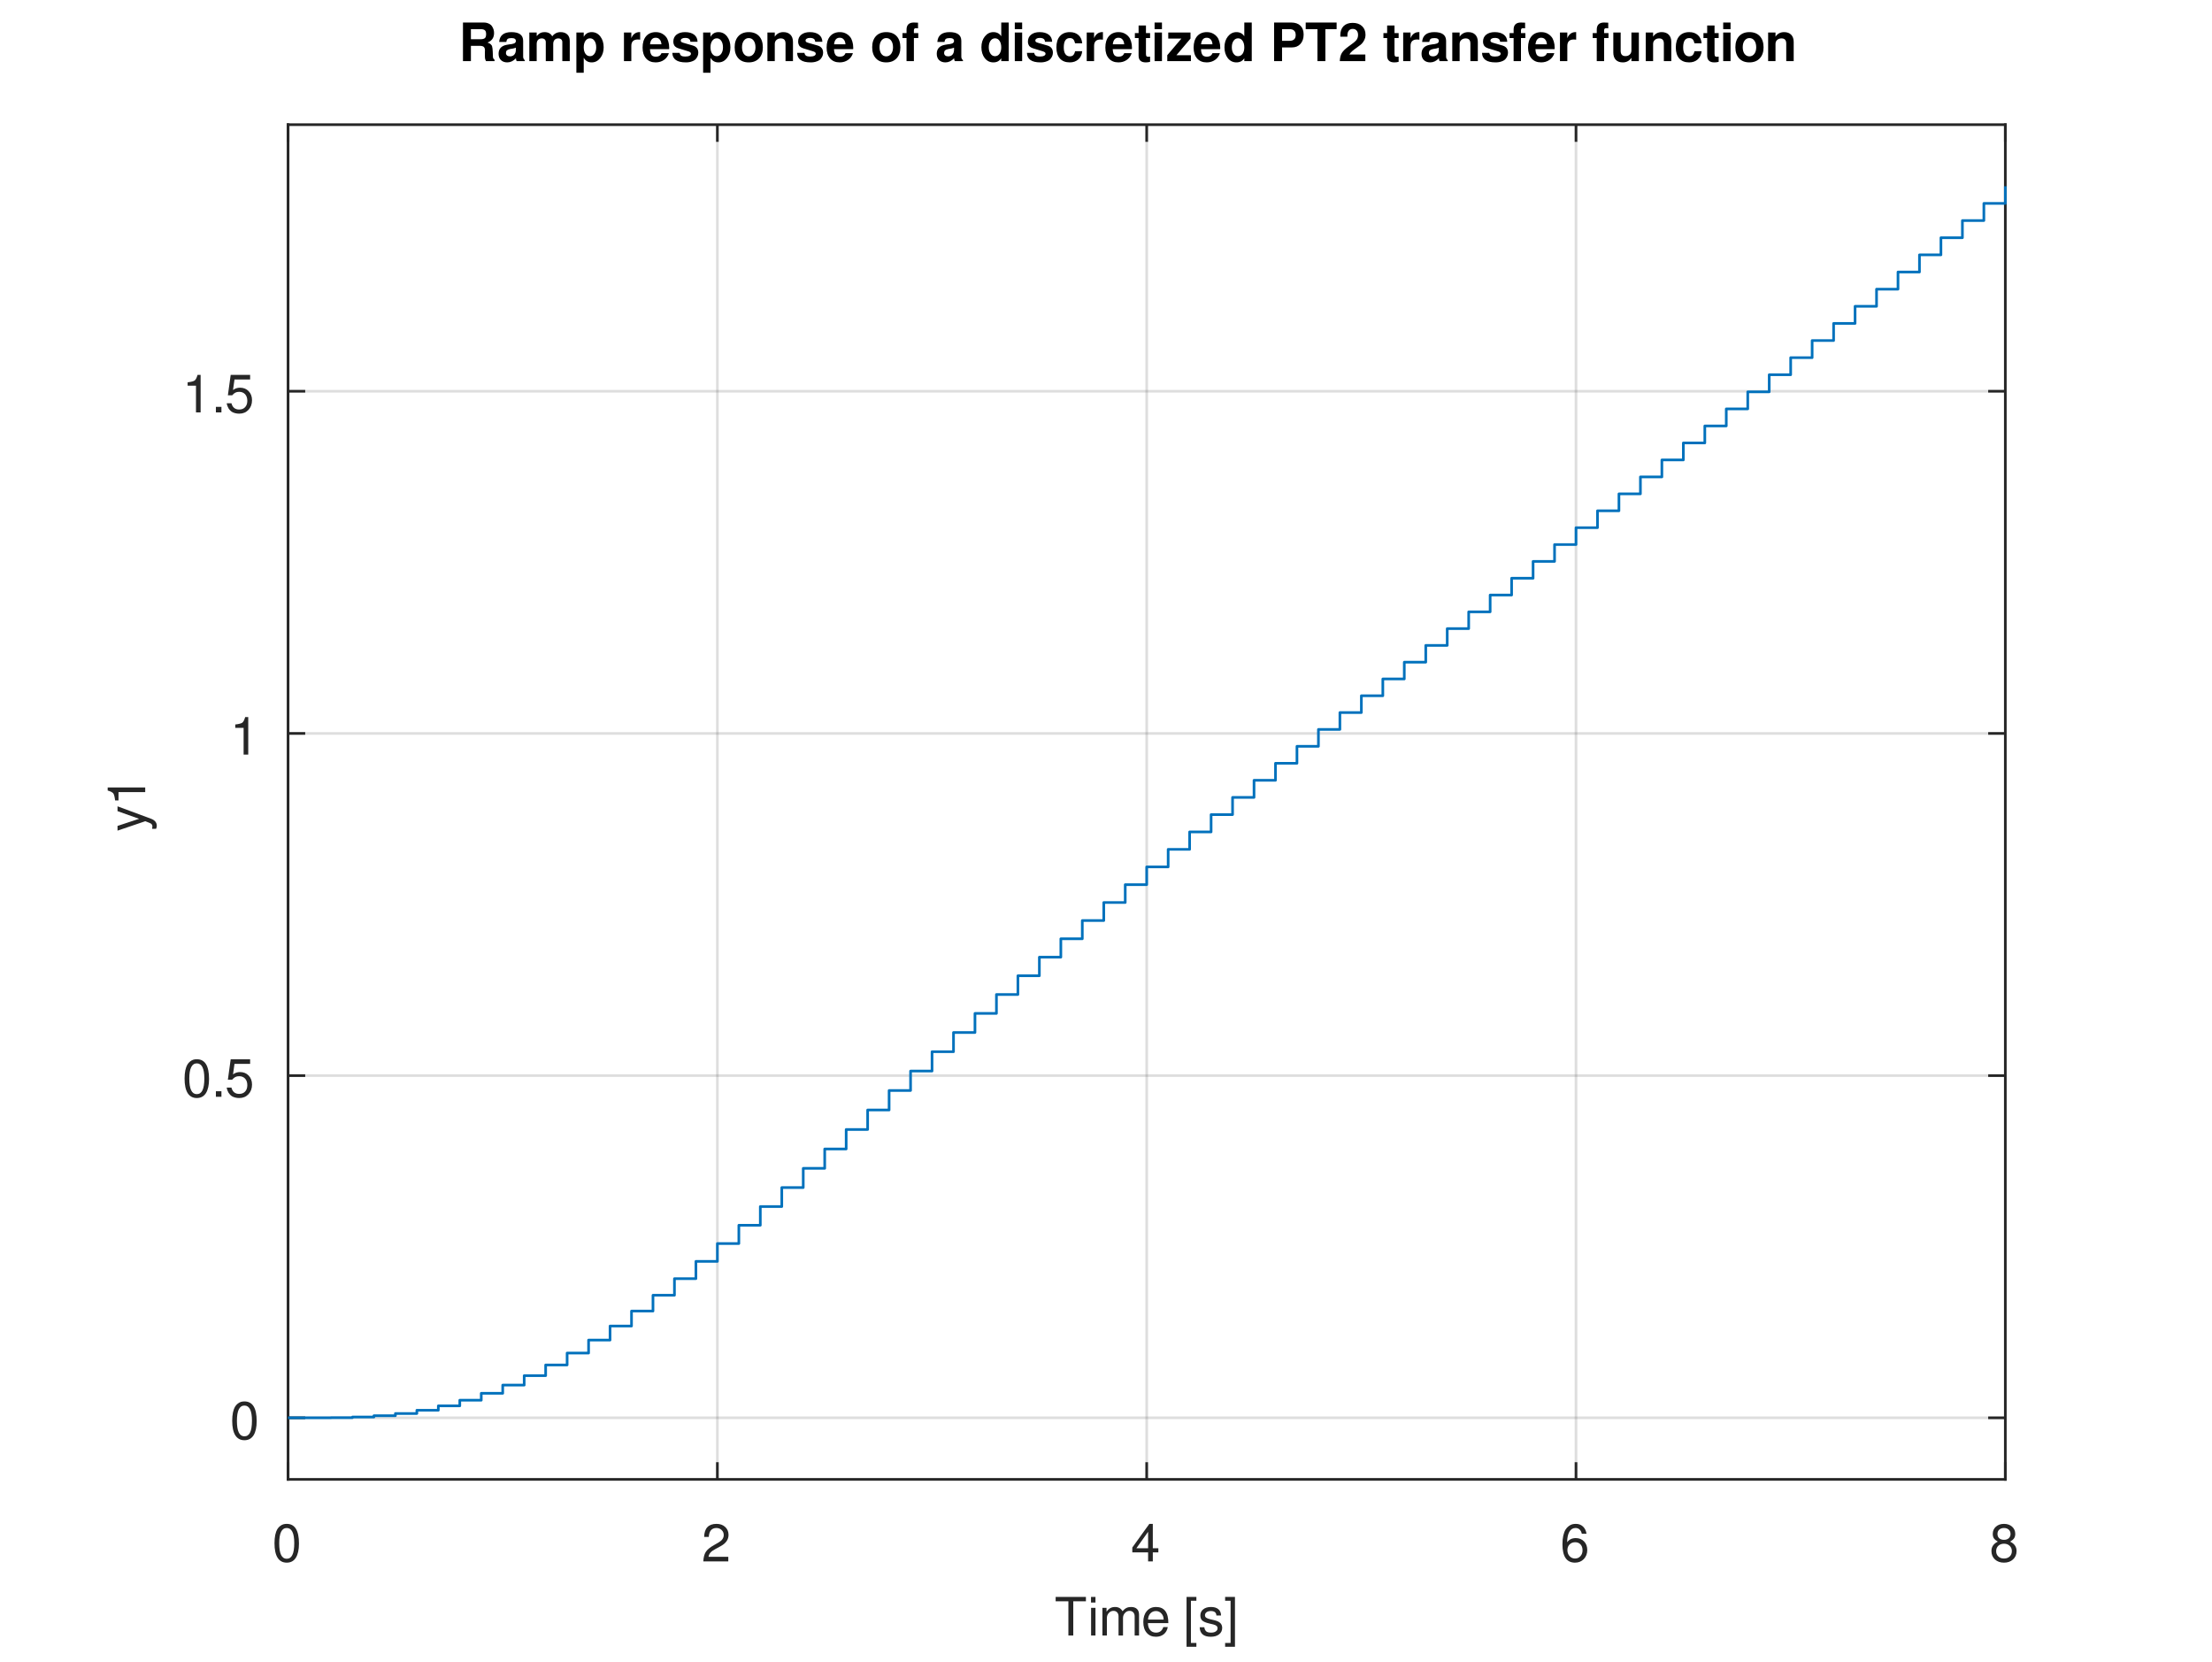
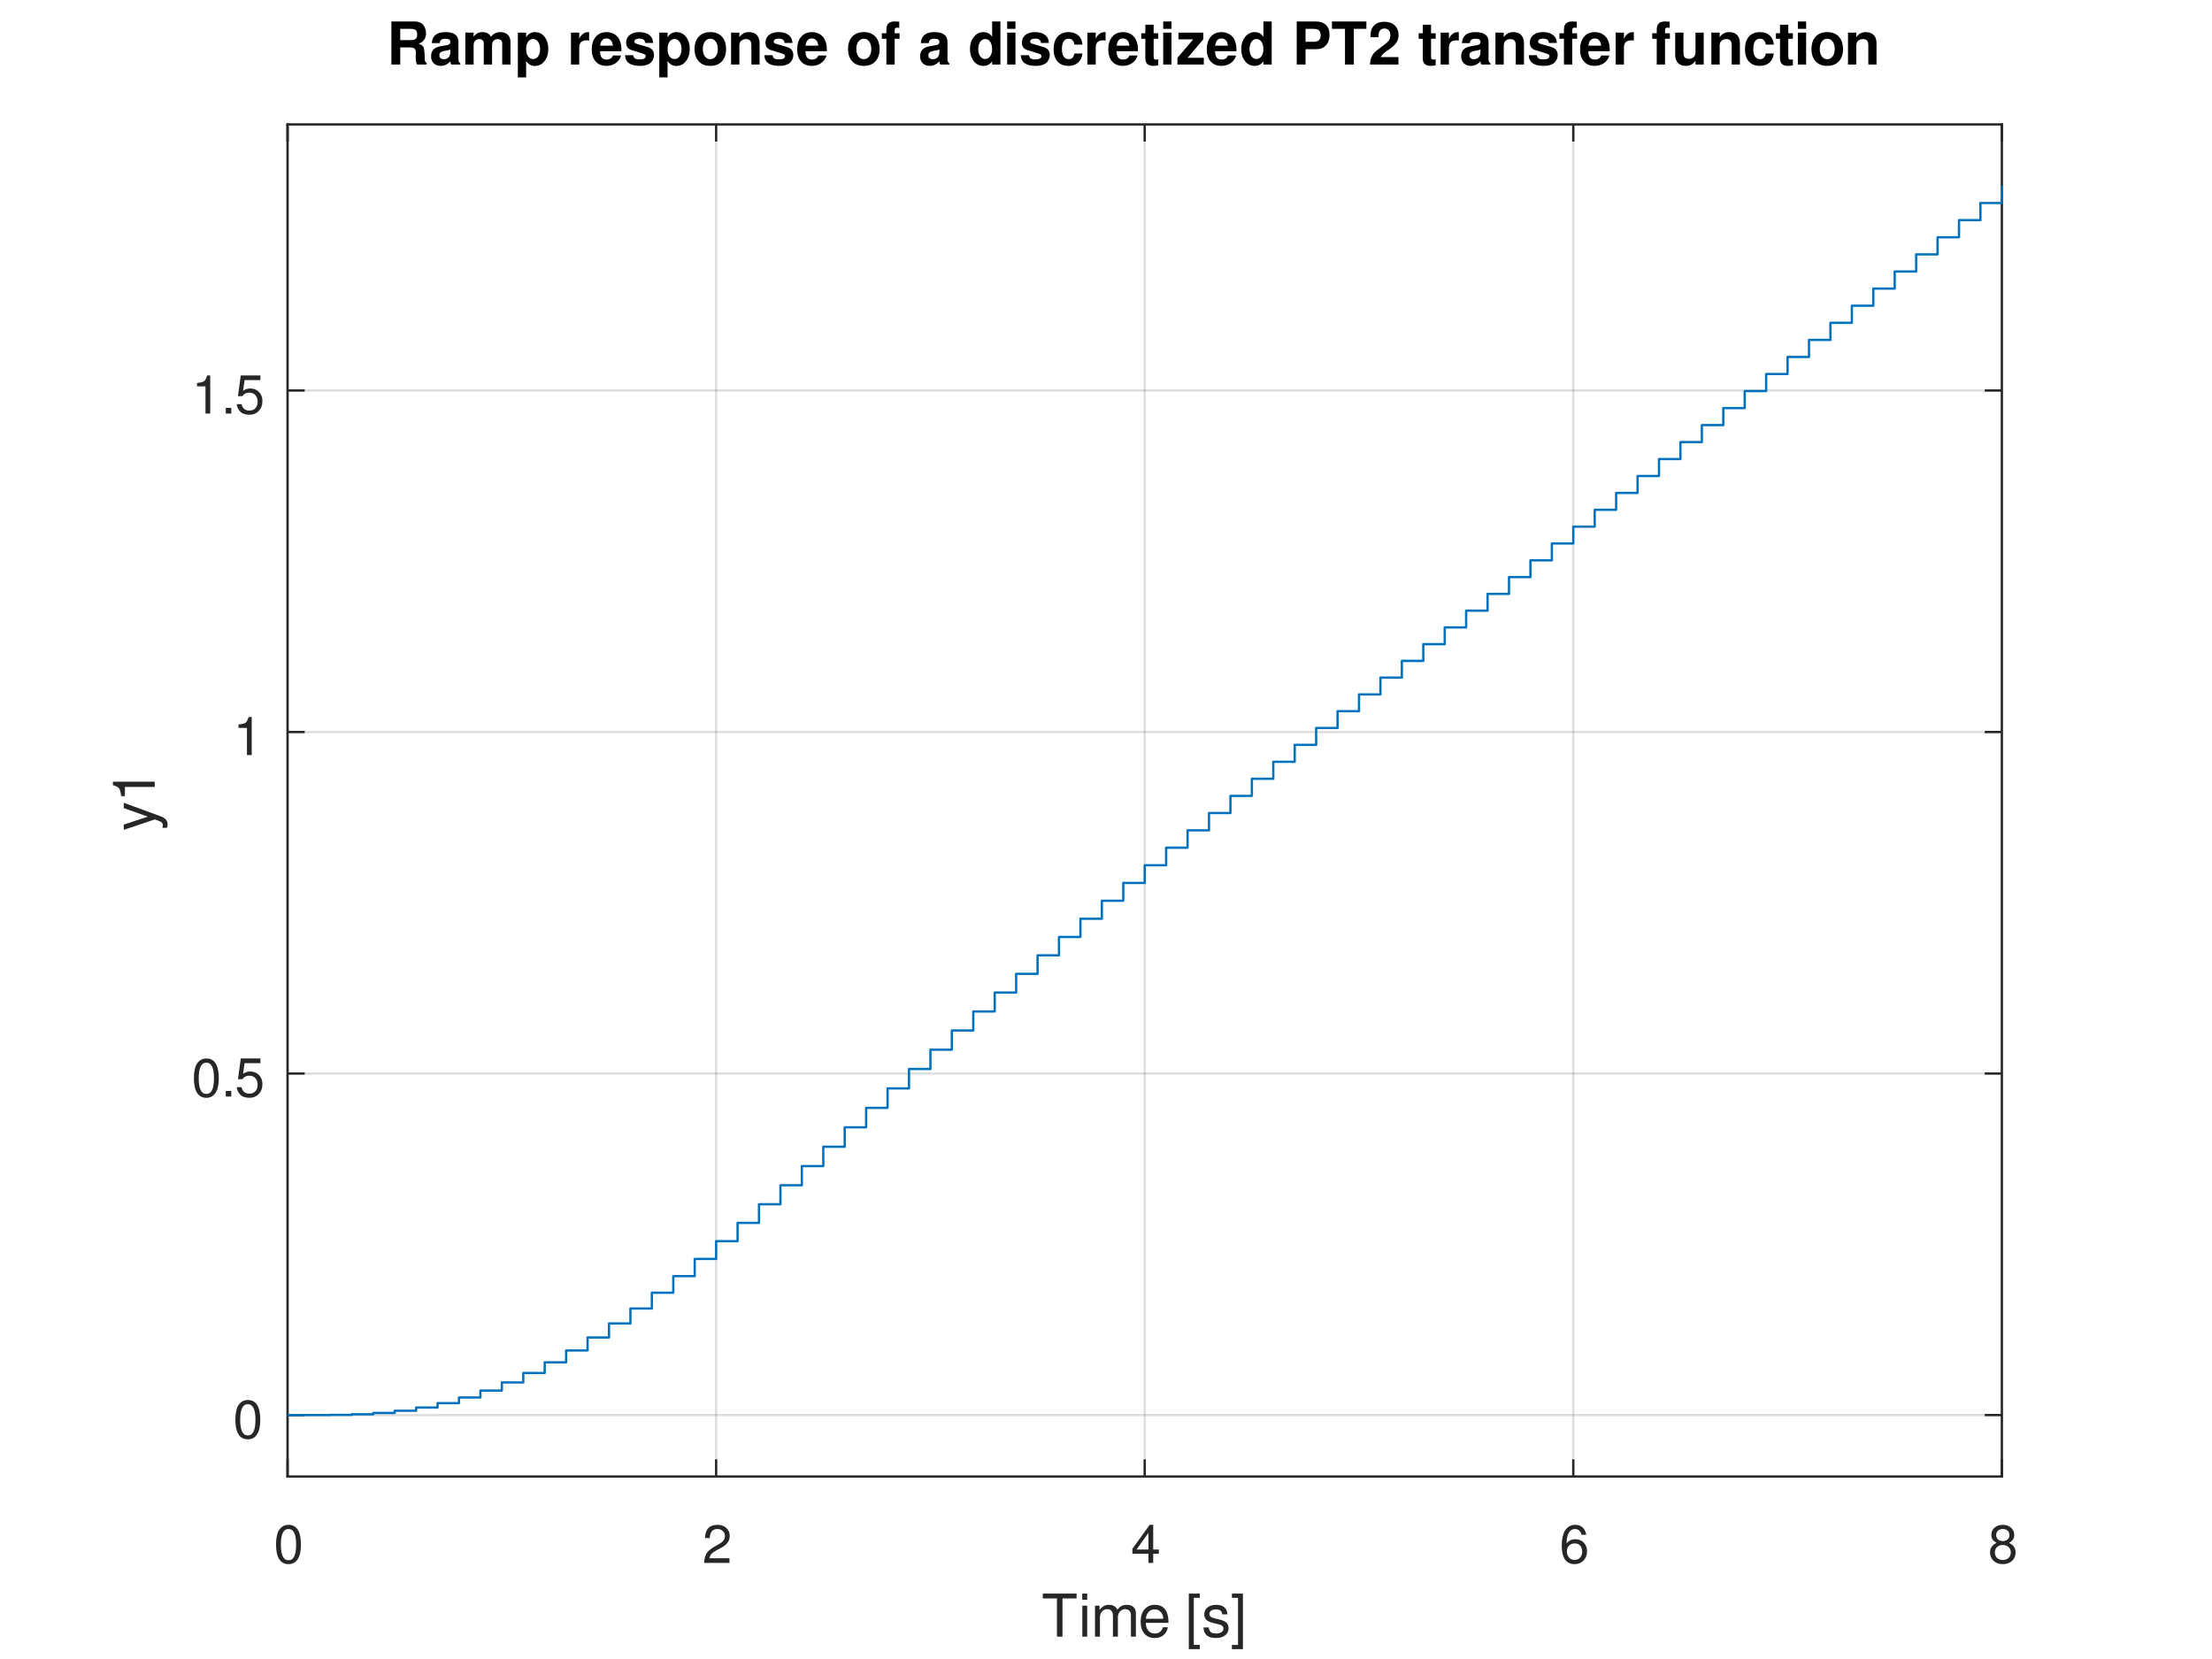
- <svg xmlns="http://www.w3.org/2000/svg" height="314pt" viewBox="0 0 418 314" width="418pt">
+ <svg xmlns="http://www.w3.org/2000/svg" height="360pt" viewBox="0 0 480 360" width="480pt">
  <defs />
-   <polygon fill="#ffffff" points="0,0 418,0 418,314 0,314" />
+   <polygon fill="#ffffff" points="0,0 480,0 480,360 0,360" />
  <g>
-     <polygon fill="#ffffff" points="0,314 418,314 418,0 0,0" shape-rendering="crispEdges" />
-     <clipPath id="cp00418314">
-       <polygon points="0,314 418,314 418,0 0,0" />
+     <polygon fill="#ffffff" points="0,360 480,360 480,0 0,0" shape-rendering="crispEdges" />
+     <clipPath id="cp00480360">
+       <polygon points="0,360 480,360 480,0 0,0" />
    </clipPath>
-     <g clip-path="url(#cp00418314)">
-       <polygon fill="#ffffff" points="54.434,279.499 378.946,279.499 378.946,23.553 54.434,23.553" shape-rendering="crispEdges" />
-       <polyline fill="none" points="54.434,279.499 54.434,23.553" stroke="#262626" stroke-dasharray="16,0" stroke-linecap="butt" stroke-linejoin="miter" stroke-opacity="0.15" stroke-width="0.5" />
-       <polyline fill="none" points="135.562,279.499 135.562,23.553" stroke="#262626" stroke-dasharray="16,0" stroke-linecap="butt" stroke-linejoin="miter" stroke-opacity="0.15" stroke-width="0.5" />
-       <polyline fill="none" points="216.69,279.499 216.69,23.553" stroke="#262626" stroke-dasharray="16,0" stroke-linecap="butt" stroke-linejoin="miter" stroke-opacity="0.15" stroke-width="0.5" />
-       <polyline fill="none" points="297.818,279.499 297.818,23.553" stroke="#262626" stroke-dasharray="16,0" stroke-linecap="butt" stroke-linejoin="miter" stroke-opacity="0.15" stroke-width="0.5" />
-       <polyline fill="none" points="378.946,279.499 378.946,23.553" stroke="#262626" stroke-dasharray="16,0" stroke-linecap="butt" stroke-linejoin="miter" stroke-opacity="0.15" stroke-width="0.5" />
-       <polyline fill="none" points="54.434,279.499 54.434,276.255" stroke="#262626" stroke-linecap="butt" stroke-linejoin="miter" stroke-width="0.5" />
-       <polyline fill="none" points="54.434,23.553 54.434,26.798" stroke="#262626" stroke-linecap="butt" stroke-linejoin="miter" stroke-width="0.5" />
-       <polyline fill="none" points="135.562,279.499 135.562,276.255" stroke="#262626" stroke-linecap="butt" stroke-linejoin="miter" stroke-width="0.5" />
-       <polyline fill="none" points="135.562,23.553 135.562,26.798" stroke="#262626" stroke-linecap="butt" stroke-linejoin="miter" stroke-width="0.5" />
-       <polyline fill="none" points="216.69,279.499 216.69,276.255" stroke="#262626" stroke-linecap="butt" stroke-linejoin="miter" stroke-width="0.5" />
-       <polyline fill="none" points="216.69,23.553 216.69,26.798" stroke="#262626" stroke-linecap="butt" stroke-linejoin="miter" stroke-width="0.5" />
-       <polyline fill="none" points="297.818,279.499 297.818,276.255" stroke="#262626" stroke-linecap="butt" stroke-linejoin="miter" stroke-width="0.5" />
-       <polyline fill="none" points="297.818,23.553 297.818,26.798" stroke="#262626" stroke-linecap="butt" stroke-linejoin="miter" stroke-width="0.5" />
-       <polyline fill="none" points="378.946,279.499 378.946,276.255" stroke="#262626" stroke-linecap="butt" stroke-linejoin="miter" stroke-width="0.5" />
-       <polyline fill="none" points="378.946,23.553 378.946,26.798" stroke="#262626" stroke-linecap="butt" stroke-linejoin="miter" stroke-width="0.5" />
-       <g font-family="FreeSans" font-size="10" font-style="normal" font-weight="normal" transform="translate(51.4343,294.998) rotate(-0,3,-8)" xml:space="preserve">
+     <g clip-path="url(#cp00480360)">
+       <polygon fill="#ffffff" points="62.4,320.4 434.4,320.4 434.4,27 62.4,27" shape-rendering="crispEdges" />
+       <polyline fill="none" points="62.4,320.4 62.4,27" stroke="#262626" stroke-dasharray="16,0" stroke-linecap="butt" stroke-linejoin="miter" stroke-opacity="0.15" stroke-width="0.5" />
+       <polyline fill="none" points="155.4,320.4 155.4,27" stroke="#262626" stroke-dasharray="16,0" stroke-linecap="butt" stroke-linejoin="miter" stroke-opacity="0.15" stroke-width="0.5" />
+       <polyline fill="none" points="248.4,320.4 248.4,27" stroke="#262626" stroke-dasharray="16,0" stroke-linecap="butt" stroke-linejoin="miter" stroke-opacity="0.15" stroke-width="0.5" />
+       <polyline fill="none" points="341.4,320.4 341.4,27" stroke="#262626" stroke-dasharray="16,0" stroke-linecap="butt" stroke-linejoin="miter" stroke-opacity="0.15" stroke-width="0.5" />
+       <polyline fill="none" points="434.4,320.4 434.4,27" stroke="#262626" stroke-dasharray="16,0" stroke-linecap="butt" stroke-linejoin="miter" stroke-opacity="0.15" stroke-width="0.5" />
+       <polyline fill="none" points="62.4,320.4 62.4,316.675" stroke="#262626" stroke-linecap="butt" stroke-linejoin="miter" stroke-width="0.5" />
+       <polyline fill="none" points="62.4,27 62.4,30.725" stroke="#262626" stroke-linecap="butt" stroke-linejoin="miter" stroke-width="0.5" />
+       <polyline fill="none" points="155.4,320.4 155.4,316.675" stroke="#262626" stroke-linecap="butt" stroke-linejoin="miter" stroke-width="0.5" />
+       <polyline fill="none" points="155.4,27 155.4,30.725" stroke="#262626" stroke-linecap="butt" stroke-linejoin="miter" stroke-width="0.5" />
+       <polyline fill="none" points="248.4,320.4 248.4,316.675" stroke="#262626" stroke-linecap="butt" stroke-linejoin="miter" stroke-width="0.5" />
+       <polyline fill="none" points="248.4,27 248.4,30.725" stroke="#262626" stroke-linecap="butt" stroke-linejoin="miter" stroke-width="0.5" />
+       <polyline fill="none" points="341.4,320.4 341.4,316.675" stroke="#262626" stroke-linecap="butt" stroke-linejoin="miter" stroke-width="0.5" />
+       <polyline fill="none" points="341.4,27 341.4,30.725" stroke="#262626" stroke-linecap="butt" stroke-linejoin="miter" stroke-width="0.5" />
+       <polyline fill="none" points="434.4,320.4 434.4,316.675" stroke="#262626" stroke-linecap="butt" stroke-linejoin="miter" stroke-width="0.5" />
+       <polyline fill="none" points="434.4,27 434.4,30.725" stroke="#262626" stroke-linecap="butt" stroke-linejoin="miter" stroke-width="0.5" />
+       <g font-family="FreeSans" font-size="11.651" font-style="normal" font-weight="normal" transform="translate(59.4,339.15) rotate(-0,3,-10)" xml:space="preserve">
        <text fill="rgb(38,38,38)" x="0 " y="-0">0</text>
      </g>
-       <g font-family="FreeSans" font-size="10" font-style="normal" font-weight="normal" transform="translate(132.562,294.998) rotate(-0,3,-8)" xml:space="preserve">
+       <g font-family="FreeSans" font-size="11.651" font-style="normal" font-weight="normal" transform="translate(152.4,339.15) rotate(-0,3,-10)" xml:space="preserve">
        <text fill="rgb(38,38,38)" x="0 " y="-0">2</text>
      </g>
-       <g font-family="FreeSans" font-size="10" font-style="normal" font-weight="normal" transform="translate(213.69,294.998) rotate(-0,3,-8)" xml:space="preserve">
+       <g font-family="FreeSans" font-size="11.651" font-style="normal" font-weight="normal" transform="translate(245.4,339.15) rotate(-0,3,-10)" xml:space="preserve">
        <text fill="rgb(38,38,38)" x="0 " y="-0">4</text>
      </g>
-       <g font-family="FreeSans" font-size="10" font-style="normal" font-weight="normal" transform="translate(294.818,294.998) rotate(-0,3,-8)" xml:space="preserve">
+       <g font-family="FreeSans" font-size="11.651" font-style="normal" font-weight="normal" transform="translate(338.4,339.15) rotate(-0,3,-10)" xml:space="preserve">
        <text fill="rgb(38,38,38)" x="0 " y="-0">6</text>
      </g>
-       <g font-family="FreeSans" font-size="10" font-style="normal" font-weight="normal" transform="translate(375.946,294.998) rotate(-0,3,-8)" xml:space="preserve">
+       <g font-family="FreeSans" font-size="11.651" font-style="normal" font-weight="normal" transform="translate(431.4,339.15) rotate(-0,3,-10)" xml:space="preserve">
        <text fill="rgb(38,38,38)" x="0 " y="-0">8</text>
      </g>
-       <polyline fill="none" points="54.434,267.865 378.946,267.865" stroke="#262626" stroke-dasharray="16,0" stroke-linecap="butt" stroke-linejoin="miter" stroke-opacity="0.15" stroke-width="0.5" />
-       <polyline fill="none" points="54.434,203.216 378.946,203.216" stroke="#262626" stroke-dasharray="16,0" stroke-linecap="butt" stroke-linejoin="miter" stroke-opacity="0.15" stroke-width="0.5" />
-       <polyline fill="none" points="54.434,138.567 378.946,138.567" stroke="#262626" stroke-dasharray="16,0" stroke-linecap="butt" stroke-linejoin="miter" stroke-opacity="0.15" stroke-width="0.5" />
-       <polyline fill="none" points="54.434,73.918 378.946,73.918" stroke="#262626" stroke-dasharray="16,0" stroke-linecap="butt" stroke-linejoin="miter" stroke-opacity="0.15" stroke-width="0.5" />
-       <polyline fill="none" points="54.434,267.865 57.675,267.865" stroke="#262626" stroke-linecap="butt" stroke-linejoin="miter" stroke-width="0.5" />
-       <polyline fill="none" points="378.946,267.865 375.706,267.865" stroke="#262626" stroke-linecap="butt" stroke-linejoin="miter" stroke-width="0.5" />
-       <polyline fill="none" points="54.434,203.216 57.675,203.216" stroke="#262626" stroke-linecap="butt" stroke-linejoin="miter" stroke-width="0.5" />
-       <polyline fill="none" points="378.946,203.216 375.706,203.216" stroke="#262626" stroke-linecap="butt" stroke-linejoin="miter" stroke-width="0.5" />
-       <polyline fill="none" points="54.434,138.567 57.675,138.567" stroke="#262626" stroke-linecap="butt" stroke-linejoin="miter" stroke-width="0.5" />
-       <polyline fill="none" points="378.946,138.567 375.706,138.567" stroke="#262626" stroke-linecap="butt" stroke-linejoin="miter" stroke-width="0.5" />
-       <polyline fill="none" points="54.434,73.918 57.675,73.918" stroke="#262626" stroke-linecap="butt" stroke-linejoin="miter" stroke-width="0.5" />
-       <polyline fill="none" points="378.946,73.918 375.706,73.918" stroke="#262626" stroke-linecap="butt" stroke-linejoin="miter" stroke-width="0.5" />
-       <g font-family="FreeSans" font-size="10" font-style="normal" font-weight="normal" transform="translate(43.4418,271.865) rotate(-0,6,-4)" xml:space="preserve">
+       <polyline fill="none" points="62.4,307.064 434.4,307.064" stroke="#262626" stroke-dasharray="16,0" stroke-linecap="butt" stroke-linejoin="miter" stroke-opacity="0.15" stroke-width="0.5" />
+       <polyline fill="none" points="62.4,232.954 434.4,232.954" stroke="#262626" stroke-dasharray="16,0" stroke-linecap="butt" stroke-linejoin="miter" stroke-opacity="0.15" stroke-width="0.5" />
+       <polyline fill="none" points="62.4,158.844 434.4,158.844" stroke="#262626" stroke-dasharray="16,0" stroke-linecap="butt" stroke-linejoin="miter" stroke-opacity="0.15" stroke-width="0.5" />
+       <polyline fill="none" points="62.4,84.735 434.4,84.735" stroke="#262626" stroke-dasharray="16,0" stroke-linecap="butt" stroke-linejoin="miter" stroke-opacity="0.15" stroke-width="0.5" />
+       <polyline fill="none" points="62.4,307.064 66.12,307.064" stroke="#262626" stroke-linecap="butt" stroke-linejoin="miter" stroke-width="0.5" />
+       <polyline fill="none" points="434.4,307.064 430.68,307.064" stroke="#262626" stroke-linecap="butt" stroke-linejoin="miter" stroke-width="0.5" />
+       <polyline fill="none" points="62.4,232.954 66.12,232.954" stroke="#262626" stroke-linecap="butt" stroke-linejoin="miter" stroke-width="0.5" />
+       <polyline fill="none" points="434.4,232.954 430.68,232.954" stroke="#262626" stroke-linecap="butt" stroke-linejoin="miter" stroke-width="0.5" />
+       <polyline fill="none" points="62.4,158.844 66.12,158.844" stroke="#262626" stroke-linecap="butt" stroke-linejoin="miter" stroke-width="0.5" />
+       <polyline fill="none" points="434.4,158.844 430.68,158.844" stroke="#262626" stroke-linecap="butt" stroke-linejoin="miter" stroke-width="0.5" />
+       <polyline fill="none" points="62.4,84.735 66.12,84.735" stroke="#262626" stroke-linecap="butt" stroke-linejoin="miter" stroke-width="0.5" />
+       <polyline fill="none" points="434.4,84.735 430.68,84.735" stroke="#262626" stroke-linecap="butt" stroke-linejoin="miter" stroke-width="0.5" />
+       <g font-family="FreeSans" font-size="11.651" font-style="normal" font-weight="normal" transform="translate(50.5743,312.064) rotate(-0,6,-5)" xml:space="preserve">
        <text fill="rgb(38,38,38)" x="0 " y="-0">0</text>
      </g>
-       <g font-family="FreeSans" font-size="10" font-style="normal" font-weight="normal" transform="translate(34.4418,207.216) rotate(-0,15,-4)" xml:space="preserve">
+       <g font-family="FreeSans" font-size="11.651" font-style="normal" font-weight="normal" transform="translate(41.5743,237.954) rotate(-0,15,-5)" xml:space="preserve">
        <text fill="rgb(38,38,38)" x="0 6 9 " y="-0">0.5</text>
      </g>
-       <g font-family="FreeSans" font-size="10" font-style="normal" font-weight="normal" transform="translate(43.4418,142.567) rotate(-0,6,-4)" xml:space="preserve">
+       <g font-family="FreeSans" font-size="11.651" font-style="normal" font-weight="normal" transform="translate(50.5743,163.844) rotate(-0,6,-5)" xml:space="preserve">
        <text fill="rgb(38,38,38)" x="0 " y="-0">1</text>
      </g>
-       <g font-family="FreeSans" font-size="10" font-style="normal" font-weight="normal" transform="translate(34.4418,77.9179) rotate(-0,15,-4)" xml:space="preserve">
+       <g font-family="FreeSans" font-size="11.651" font-style="normal" font-weight="normal" transform="translate(41.5743,89.7347) rotate(-0,15,-5)" xml:space="preserve">
        <text fill="rgb(38,38,38)" x="0 6 9 " y="-0">1.5</text>
      </g>
-       <polyline fill="none" points="54.434,279.499 378.946,279.499" stroke="#262626" stroke-dasharray="16,0" stroke-linecap="square" stroke-linejoin="miter" stroke-width="0.5" />
-       <polyline fill="none" points="54.434,23.553 378.946,23.553" stroke="#262626" stroke-dasharray="16,0" stroke-linecap="square" stroke-linejoin="miter" stroke-width="0.5" />
-       <polyline fill="none" points="54.434,279.499 54.434,23.553" stroke="#262626" stroke-dasharray="16,0" stroke-linecap="square" stroke-linejoin="miter" stroke-width="0.5" />
-       <polyline fill="none" points="378.946,279.499 378.946,23.553" stroke="#262626" stroke-dasharray="16,0" stroke-linecap="square" stroke-linejoin="miter" stroke-width="0.5" />
-       <g font-family="FreeSans" font-size="10" font-style="normal" font-weight="bold" transform="translate(86.6904,13.5533) rotate(-0,130,0)" xml:space="preserve">
-         <text fill="rgb(0,0,0)" x="0 7 13 22 28 31 35 41 47 53 59 65 71 77 80 86 89 92 98 101 107 110 116 122 126 132 135 138 143 149 155 158 165 171 177 180 183 187 193 199 205 208 214 218 221 224 230 236 242 245 248 254 " y="-2">Ramp response of a discretized PT2 transfer function</text>
+       <polyline fill="none" points="62.4,320.4 434.4,320.4" stroke="#262626" stroke-dasharray="16,0" stroke-linecap="square" stroke-linejoin="miter" stroke-width="0.5" />
+       <polyline fill="none" points="62.4,27 434.4,27" stroke="#262626" stroke-dasharray="16,0" stroke-linecap="square" stroke-linejoin="miter" stroke-width="0.5" />
+       <polyline fill="none" points="62.4,320.4 62.4,27" stroke="#262626" stroke-dasharray="16,0" stroke-linecap="square" stroke-linejoin="miter" stroke-width="0.5" />
+       <polyline fill="none" points="434.4,320.4 434.4,27" stroke="#262626" stroke-dasharray="16,0" stroke-linecap="square" stroke-linejoin="miter" stroke-width="0.5" />
+       <g font-family="FreeSans" font-size="12.816" font-style="normal" font-weight="bold" transform="translate(83.9,17) rotate(-0,164.5,0)" xml:space="preserve">
+         <text fill="rgb(0,0,0)" x="0 9 16 27 35 39 44 51 58 66 74 82 89 96 100 108 112 116 123 127 135 139 146 153 158 165 169 173 180 187 195 199 208 216 223 227 231 236 243 251 258 262 269 274 278 282 290 298 305 309 313 321 " y="-3">Ramp response of a discretized PT2 transfer function</text>
      </g>
-       <g font-family="FreeSans" font-size="10" font-style="normal" font-weight="normal" transform="translate(23.9418,151.526) rotate(-90,5.5,0)" xml:space="preserve">
-         <text fill="rgb(38,38,38)" x="0 5 " y="-2">y1</text>
+       <g font-family="FreeSans" font-size="12.816" font-style="normal" font-weight="normal" transform="translate(30.0743,173.7) rotate(-90,6.5,0)" xml:space="preserve">
+         <text fill="rgb(38,38,38)" x="0 6 " y="-3">y1</text>
      </g>
-       <g font-family="FreeSans" font-size="10" font-style="normal" font-weight="normal" transform="translate(199.19,310.998) rotate(-0,17.5,-11)" xml:space="preserve">
-         <text fill="rgb(38,38,38)" x="0 6 8 16 21 24 27 32 " y="-2">Time [s]</text>
+       <g font-family="FreeSans" font-size="12.816" font-style="normal" font-weight="normal" transform="translate(225.9,358.15) rotate(-0,22.5,-14)" xml:space="preserve">
+         <text fill="rgb(38,38,38)" x="0 8 11 21 28 31 35 41 " y="-3">Time [s]</text>
      </g>
-       <polyline fill="none" points="54.434,267.865 58.491,267.865 58.491,267.865 62.547,267.865 62.547,267.835 66.603,267.835 66.603,267.718 70.66,267.718 70.66,267.47 74.716,267.47 74.716,267.053 78.773,267.053 78.773,266.439 82.829,266.439 82.829,265.606 86.885,265.606 86.885,264.542 90.942,264.542 90.942,263.236 94.998,263.236 94.998,261.688 99.055,261.688 99.055,259.901 103.111,259.901 103.111,257.879 107.168,257.879 107.168,255.635 111.224,255.635 111.224,253.18 115.28,253.18 115.28,250.529 119.337,250.529 119.337,247.7 123.393,247.7 123.393,244.708 127.45,244.708 127.45,241.573 131.506,241.573 131.506,238.313 135.562,238.313 135.562,234.945 139.619,234.945 139.619,231.487 143.675,231.487 143.675,227.956 147.732,227.956 147.732,224.367 151.788,224.367 151.788,220.736 155.844,220.736 155.844,217.075 159.901,217.075 159.901,213.396 163.957,213.396 163.957,209.711 168.014,209.711 168.014,206.028 172.07,206.028 172.07,202.356 176.126,202.356 176.126,198.701 180.183,198.701 180.183,195.069 184.239,195.069 184.239,191.464 188.296,191.464 188.296,187.889 192.352,187.889 192.352,184.346 196.408,184.346 196.408,180.837 200.465,180.837 200.465,177.361 204.521,177.361 204.521,173.92 208.578,173.92 208.578,170.511 212.634,170.511 212.634,167.134 216.69,167.134 216.69,163.787 220.747,163.787 220.747,160.467 224.803,160.467 224.803,157.173 228.86,157.173 228.86,153.903 232.916,153.903 232.916,150.653 236.972,150.653 236.972,147.421 241.029,147.421 241.029,144.205 245.085,144.205 245.085,141.001 249.142,141.001 249.142,137.809 253.198,137.809 253.198,134.625 257.254,134.625 257.254,131.447 261.311,131.447 261.311,128.274 265.367,128.274 265.367,125.104 269.424,125.104 269.424,121.935 273.48,121.935 273.48,118.766 277.536,118.766 277.536,115.595 281.593,115.595 281.593,112.422 285.649,112.422 285.649,109.247 289.706,109.247 289.706,106.067 293.762,106.067 293.762,102.884 297.818,102.884 297.818,99.696 301.875,99.696 301.875,96.503 305.931,96.503 305.931,93.305 309.988,93.305 309.988,90.103 314.044,90.103 314.044,86.896 318.1,86.896 318.1,83.685 322.157,83.685 322.157,80.47 326.213,80.47 326.213,77.25 330.27,77.25 330.27,74.027 334.326,74.027 334.326,70.8 338.382,70.8 338.382,67.571 342.439,67.571 342.439,64.339 346.495,64.339 346.495,61.105 350.552,61.105 350.552,57.868 354.608,57.868 354.608,54.631 358.664,54.631 358.664,51.392 362.721,51.392 362.721,48.152 366.777,48.152 366.777,44.911 370.834,44.911 370.834,41.67 374.89,41.67 374.89,38.428 378.946,38.428 378.946,35.187" stroke="#0071bc" stroke-linecap="butt" stroke-linejoin="round" stroke-width="0.5" />
+       <polyline fill="none" points="62.4,307.064 67.05,307.064 67.05,307.064 71.7,307.064 71.7,307.028 76.35,307.028 76.35,306.895 81,306.895 81,306.61 85.65,306.61 85.65,306.133 90.3,306.133 90.3,305.429 94.95,305.429 94.95,304.474 99.6,304.474 99.6,303.254 104.25,303.254 104.25,301.757 108.9,301.757 108.9,299.983 113.55,299.983 113.55,297.933 118.2,297.933 118.2,295.617 122.85,295.617 122.85,293.044 127.5,293.044 127.5,290.229 132.15,290.229 132.15,287.191 136.8,287.191 136.8,283.947 141.45,283.947 141.45,280.518 146.1,280.518 146.1,276.924 150.75,276.924 150.75,273.186 155.4,273.186 155.4,269.326 160.05,269.326 160.05,265.362 164.7,265.362 164.7,261.314 169.35,261.314 169.35,257.2 174,257.2 174,253.037 178.65,253.037 178.65,248.841 183.3,248.841 183.3,244.624 187.95,244.624 187.95,240.399 192.6,240.399 192.6,236.178 197.25,236.178 197.25,231.968 201.9,231.968 201.9,227.779 206.55,227.779 206.55,223.615 211.2,223.615 211.2,219.482 215.85,219.482 215.85,215.384 220.5,215.384 220.5,211.323 225.15,211.323 225.15,207.3 229.8,207.3 229.8,203.316 234.45,203.316 234.45,199.37 239.1,199.37 239.1,195.463 243.75,195.463 243.75,191.591 248.4,191.591 248.4,187.754 253.05,187.754 253.05,183.949 257.7,183.949 257.7,180.174 262.35,180.174 262.35,176.424 267,176.424 267,172.699 271.65,172.699 271.65,168.994 276.3,168.994 276.3,165.307 280.95,165.307 280.95,161.635 285.6,161.635 285.6,157.975 290.25,157.975 290.25,154.325 294.9,154.325 294.9,150.683 299.55,150.683 299.55,147.045 304.2,147.045 304.2,143.411 308.85,143.411 308.85,139.778 313.5,139.778 313.5,136.145 318.15,136.145 318.15,132.511 322.8,132.511 322.8,128.874 327.45,128.874 327.45,125.233 332.1,125.233 332.1,121.589 336.75,121.589 336.75,117.939 341.4,117.939 341.4,114.285 346.05,114.285 346.05,110.625 350.7,110.625 350.7,106.959 355.35,106.959 355.35,103.289 360,103.289 360,99.612 364.65,99.612 364.65,95.931 369.3,95.931 369.3,92.245 373.95,92.245 373.95,88.555 378.6,88.555 378.6,84.86 383.25,84.86 383.25,81.161 387.9,81.161 387.9,77.459 392.55,77.459 392.55,73.754 397.2,73.754 397.2,70.046 401.85,70.046 401.85,66.337 406.5,66.337 406.5,62.625 411.15,62.625 411.15,58.912 415.8,58.912 415.8,55.198 420.45,55.198 420.45,51.483 425.1,51.483 425.1,47.768 429.75,47.768 429.75,44.052 434.4,44.052 434.4,40.336" stroke="#0071bc" stroke-linecap="butt" stroke-linejoin="round" stroke-width="0.5" />
    </g>
  </g>
</svg>
